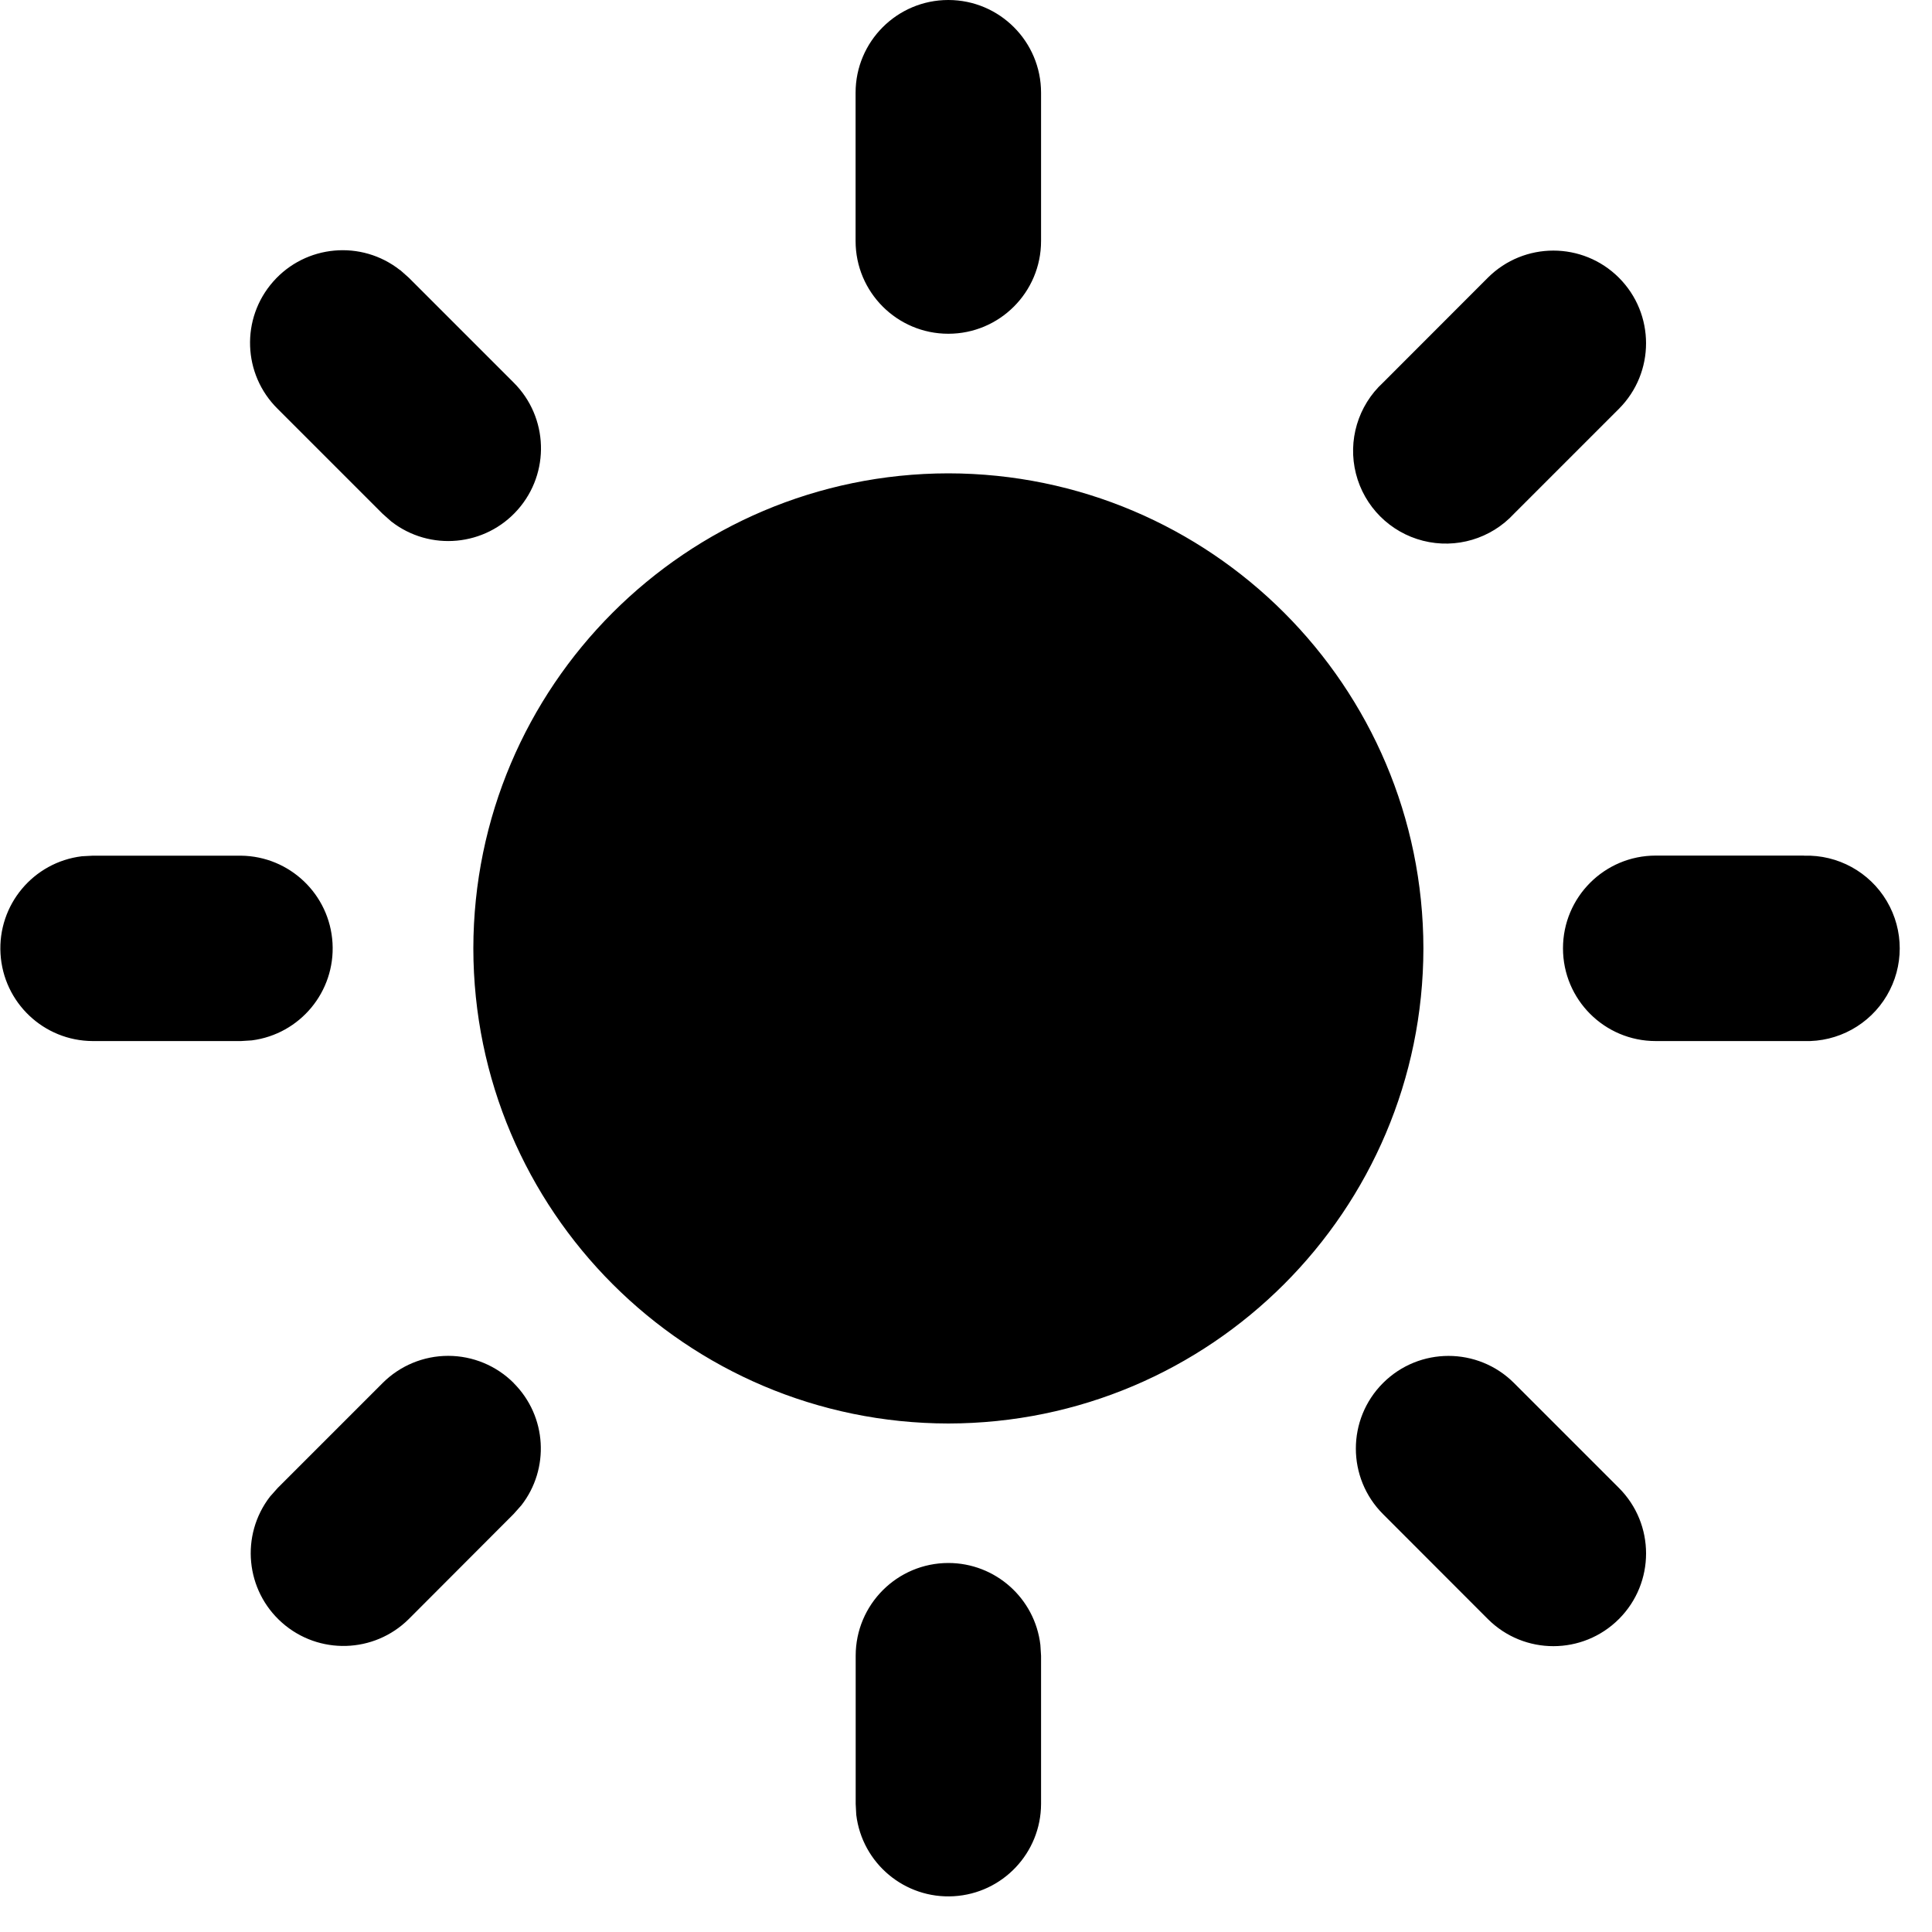
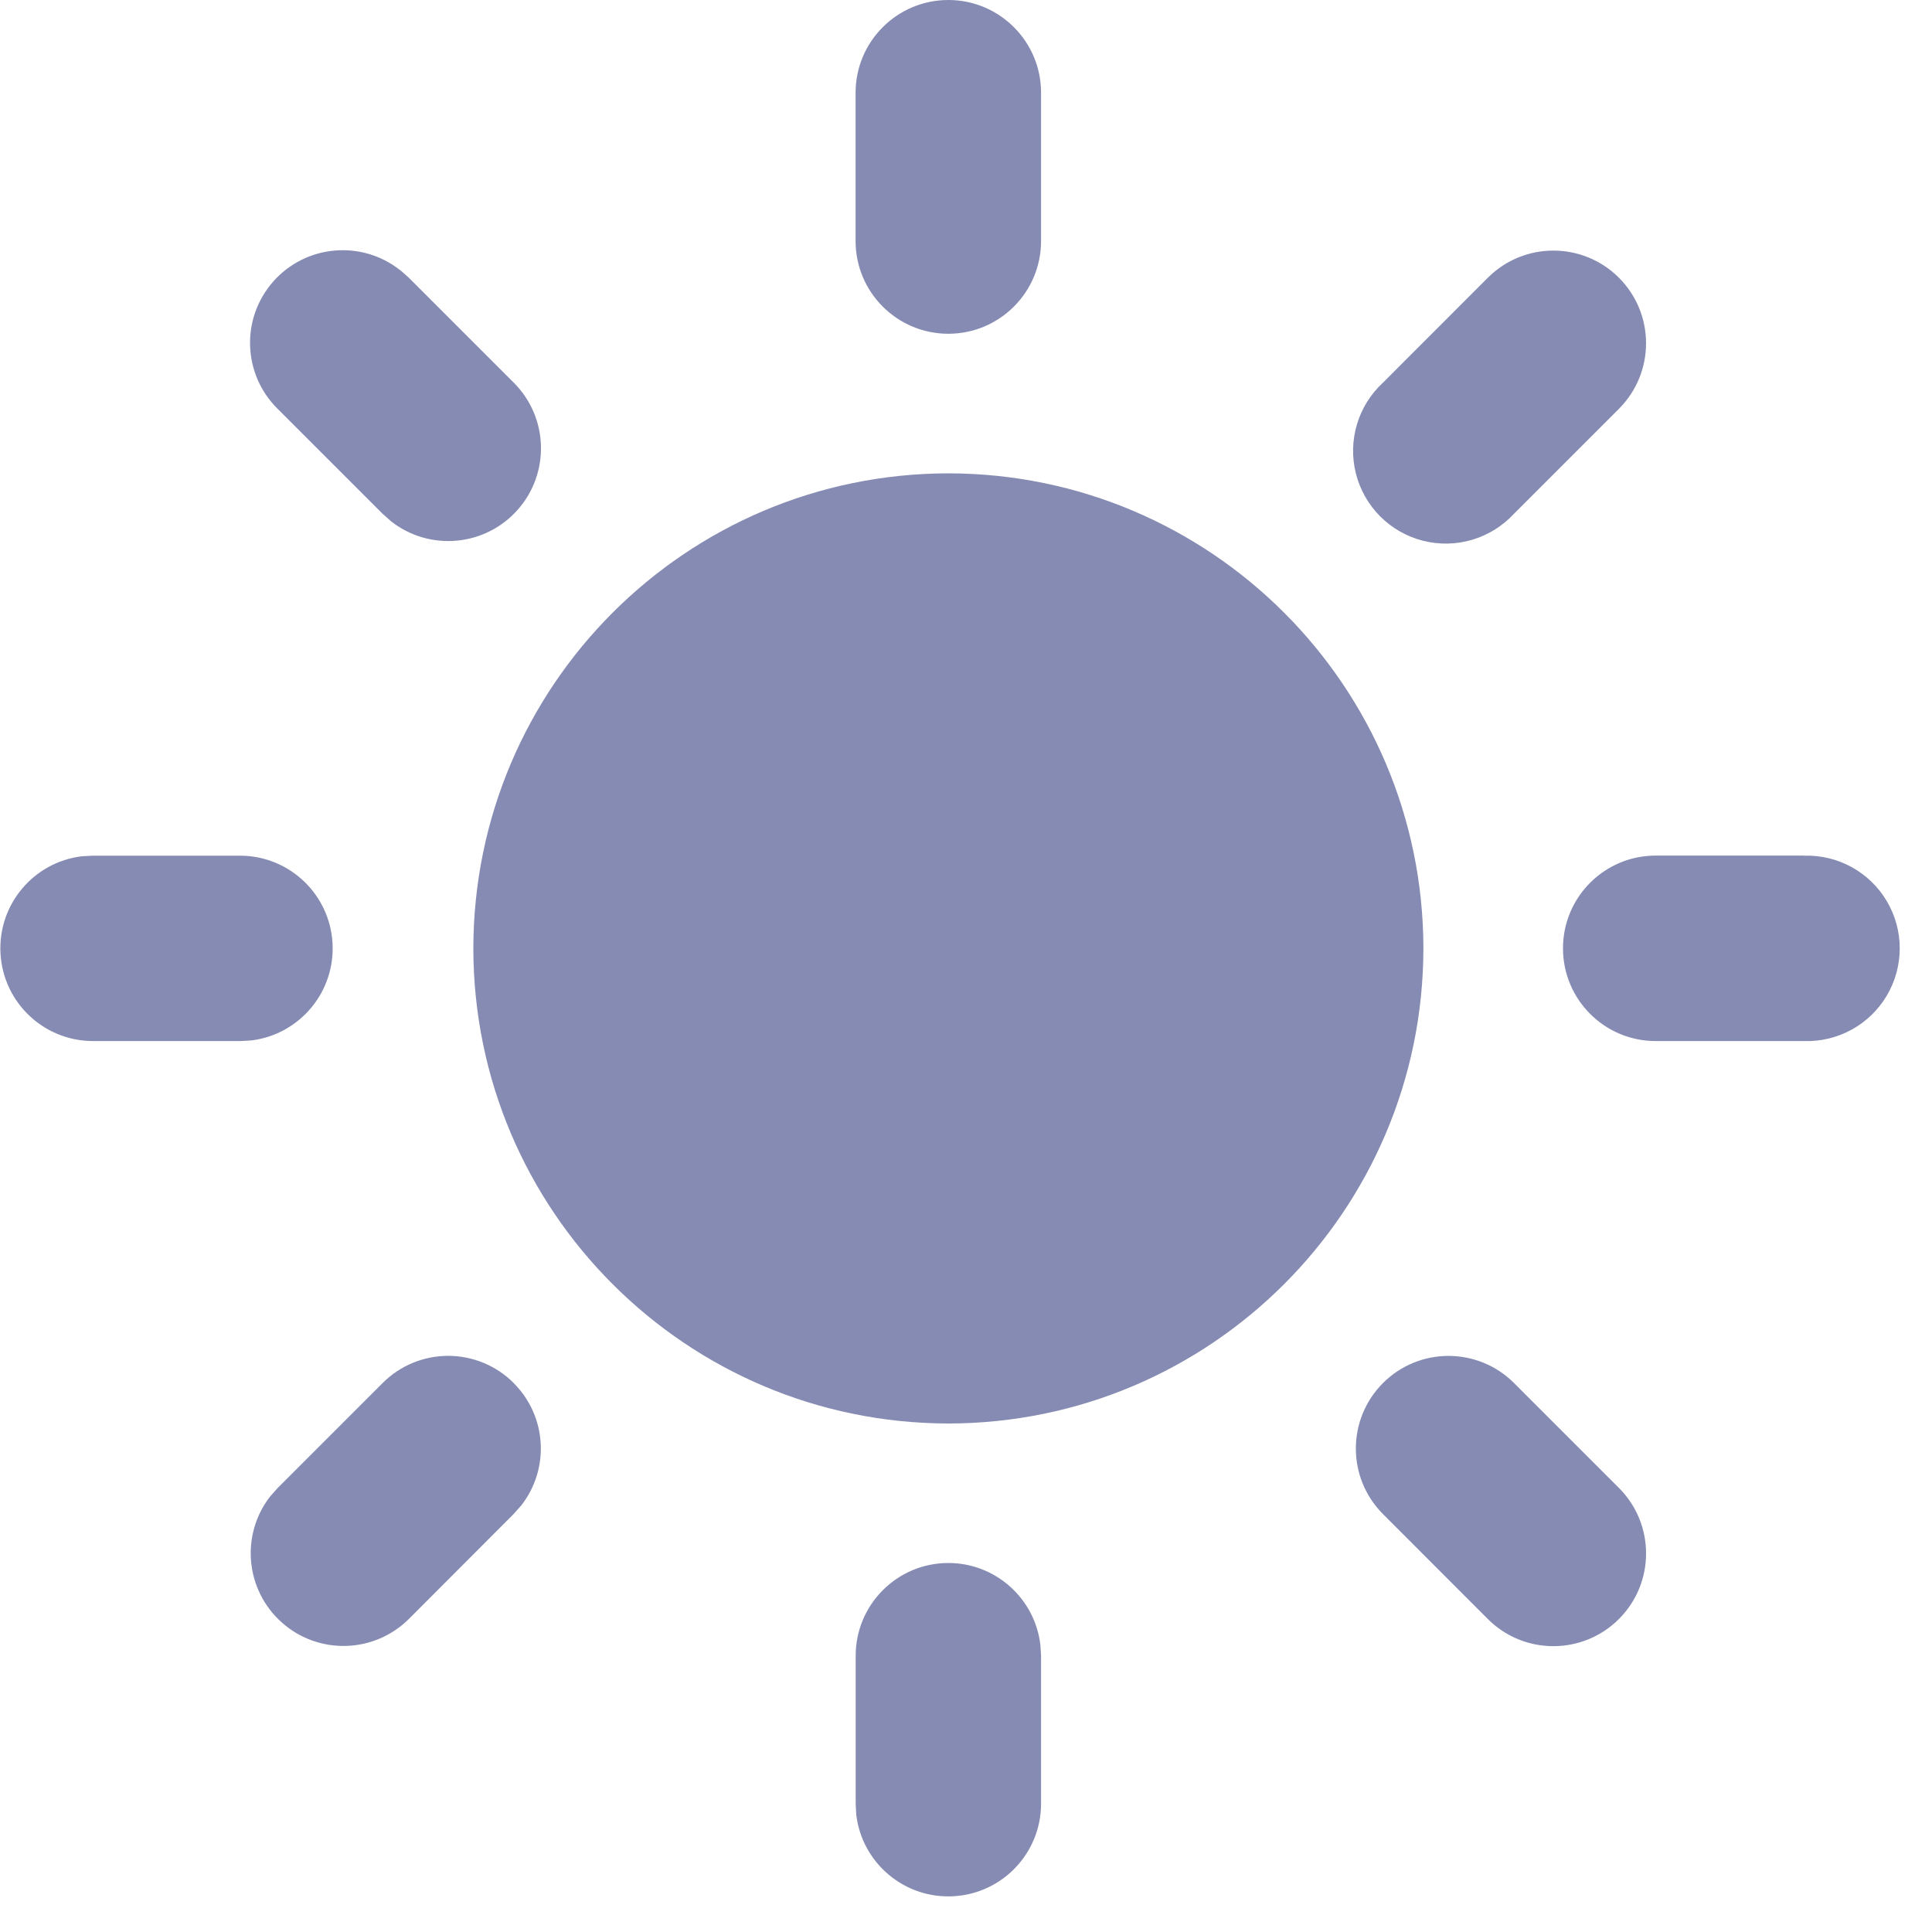
<svg xmlns="http://www.w3.org/2000/svg" width="20" height="20">
-   <path d="M9.817 16.18a.96.96 0 01.953.848l.007.112v1.535a.96.96 0 01-1.913.112l-.006-.112V17.14c0-.53.43-.96.96-.96zm-4.5-1.863c.347.346.373.89.08 1.266l-.08.09-1.085 1.087a.96.96 0 01-1.437-1.267l.08-.09 1.086-1.086a.959.959 0 011.357 0zm10.356 0l1.086 1.086a.959.959 0 11-1.357 1.357l-1.085-1.086a.959.959 0 111.356-1.357zM9.817 4.9a4.924 4.924 0 014.918 4.918 4.924 4.924 0 01-4.918 4.918A4.924 4.924 0 014.9 9.818 4.924 4.924 0 019.817 4.9zm8.858 3.958a.96.96 0 110 1.919H17.14a.96.96 0 110-1.92h1.535zm-16.18 0a.96.96 0 01.112 1.912l-.112.007H.96a.96.96 0 01-.112-1.913l.112-.006h1.534zm14.264-5.983a.96.96 0 010 1.357l-1.086 1.086a.96.96 0 11-1.356-1.357l1.085-1.086a.96.96 0 011.357 0zm-12.617-.08l.09.08 1.086 1.086A.96.96 0 014.05 5.398l-.09-.08-1.086-1.086a.959.959 0 011.267-1.436zM9.817 0c.53 0 .96.43.96.96v1.535a.96.96 0 01-1.92 0V.96c0-.53.43-.96.96-.96z" fill-rule="nonzero" />
+   <path d="M9.817 16.18a.96.96 0 01.953.848l.007.112v1.535a.96.96 0 01-1.913.112l-.006-.112V17.14c0-.53.43-.96.96-.96zm-4.5-1.863c.347.346.373.89.08 1.266l-.08.09-1.085 1.087a.96.96 0 01-1.437-1.267l.08-.09 1.086-1.086a.959.959 0 011.357 0zm10.356 0l1.086 1.086a.959.959 0 11-1.357 1.357l-1.085-1.086a.959.959 0 111.356-1.357zM9.817 4.9a4.924 4.924 0 014.918 4.918 4.924 4.924 0 01-4.918 4.918A4.924 4.924 0 014.9 9.818 4.924 4.924 0 019.817 4.9zm8.858 3.958a.96.96 0 110 1.919H17.14a.96.96 0 110-1.92h1.535zm-16.18 0a.96.96 0 01.112 1.912l-.112.007H.96a.96.96 0 01-.112-1.913l.112-.006h1.534zm14.264-5.983a.96.96 0 010 1.357l-1.086 1.086a.96.96 0 11-1.356-1.357l1.085-1.086a.96.96 0 011.357 0zm-12.617-.08l.09.08 1.086 1.086A.96.96 0 014.05 5.398l-.09-.08-1.086-1.086a.959.959 0 011.267-1.436zM9.817 0c.53 0 .96.43.96.96v1.535a.96.96 0 01-1.92 0V.96c0-.53.43-.96.96-.96z" fill-rule="nonzero" fill="#858BB2" />
</svg>
